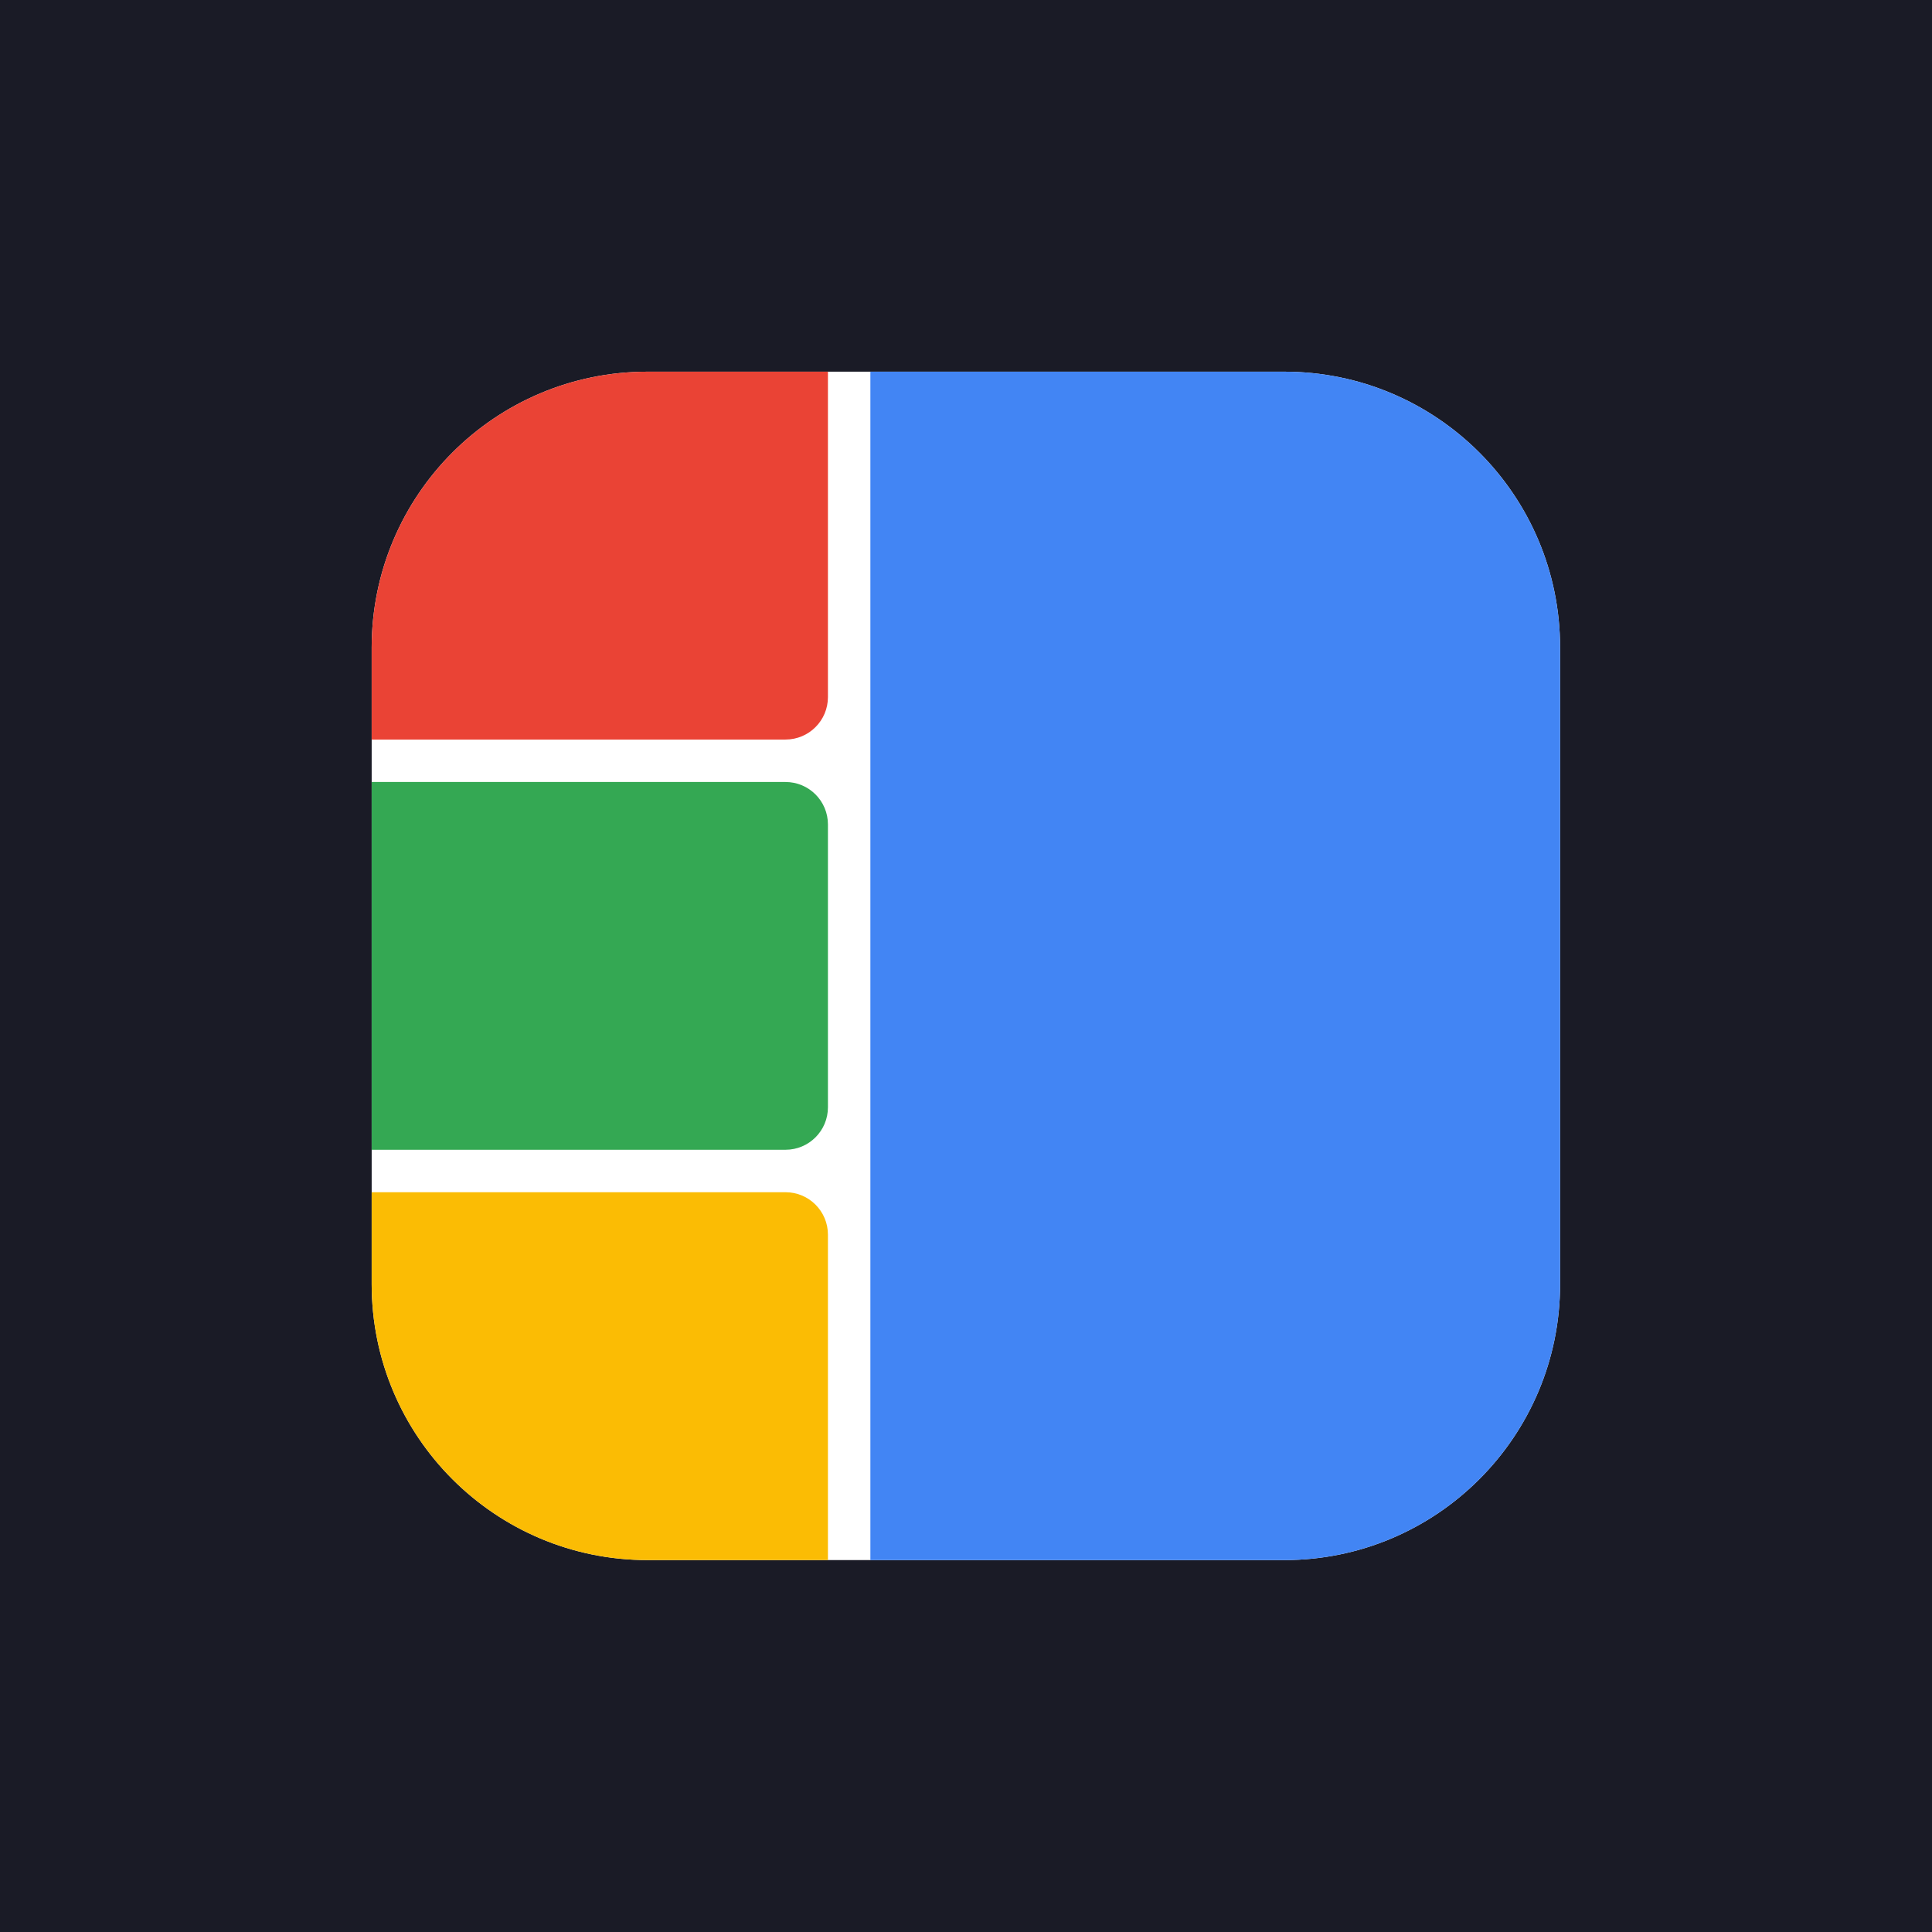
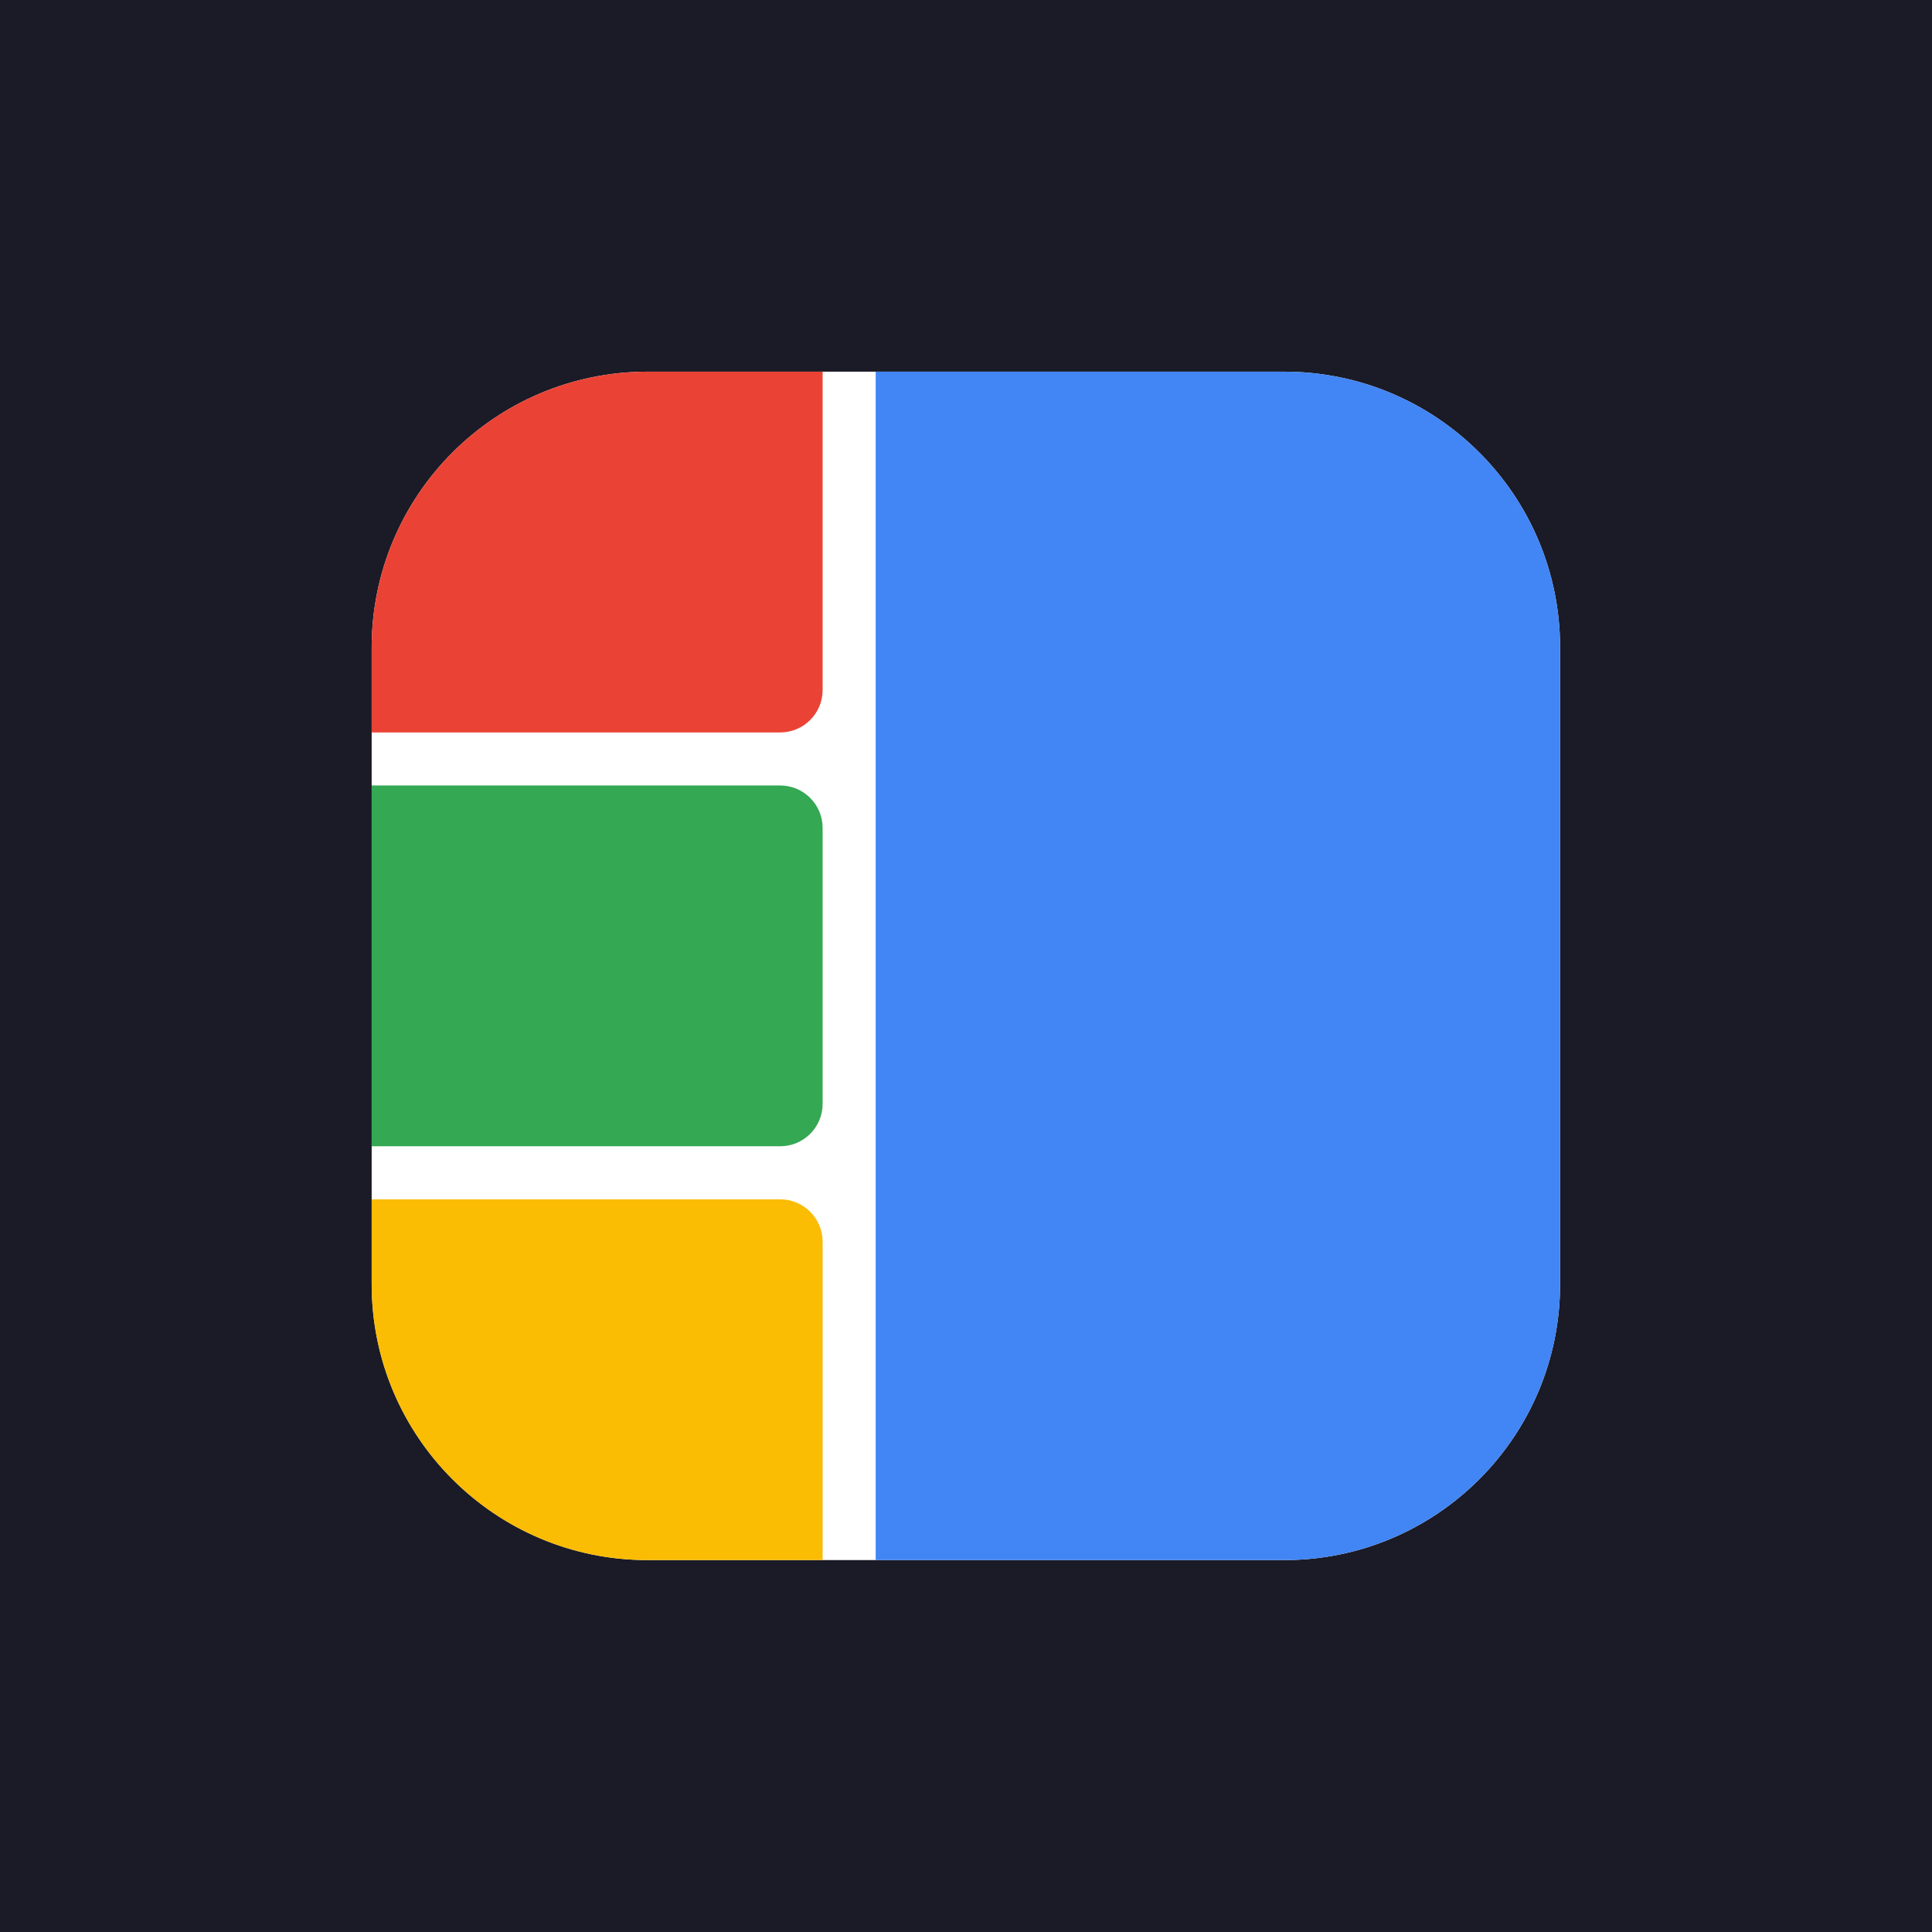
<svg xmlns="http://www.w3.org/2000/svg" width="180" height="180" viewBox="0 0 128 128">
  <rect width="128" height="128" fill="#1a1b26" />
  <g transform="translate(19 19) scale(0.703)">
    <rect x="8" y="8" width="112" height="112" rx="26" fill="#ffffff" />
-     <path d="M8 34 A26 26 0 0 1 34 8 H51 V38.67 A4 4 0 0 1 47 42.67 H8 Z" fill="#EA4335" />
-     <path d="M8 46.67 H47 A4 4 0 0 1 51 50.67 V77.33 A4 4 0 0 1 47 81.33 H8 Z" fill="#34A853" />
-     <path d="M8 85.33 H47 A4 4 0 0 1 51 89.33 V120 H34 A26 26 0 0 1 8 94 Z" fill="#FBBC04" />
-     <path d="M55 8 H94 A26 26 0 0 1 120 34 V94 A26 26 0 0 1 94 120 H55 Z" fill="#4285F4" />
+     <path d="M8 34 A26 26 0 0 1 34 8 H50.5 V38 A4 4 0 0 1 46.5 42 H8 Z" fill="#EA4335" />
+     <path d="M8 47 H46.5 A4 4 0 0 1 50.5 51 V77 A4 4 0 0 1 46.5 81 H8 Z" fill="#34A853" />
+     <path d="M8 86 H46.5 A4 4 0 0 1 50.5 90 V120 H34 A26 26 0 0 1 8 94 Z" fill="#FBBC04" />
+     <path d="M55.5 8 H94 A26 26 0 0 1 120 34 V94 A26 26 0 0 1 94 120 H55.5 Z" fill="#4285F4" />
  </g>
</svg>
